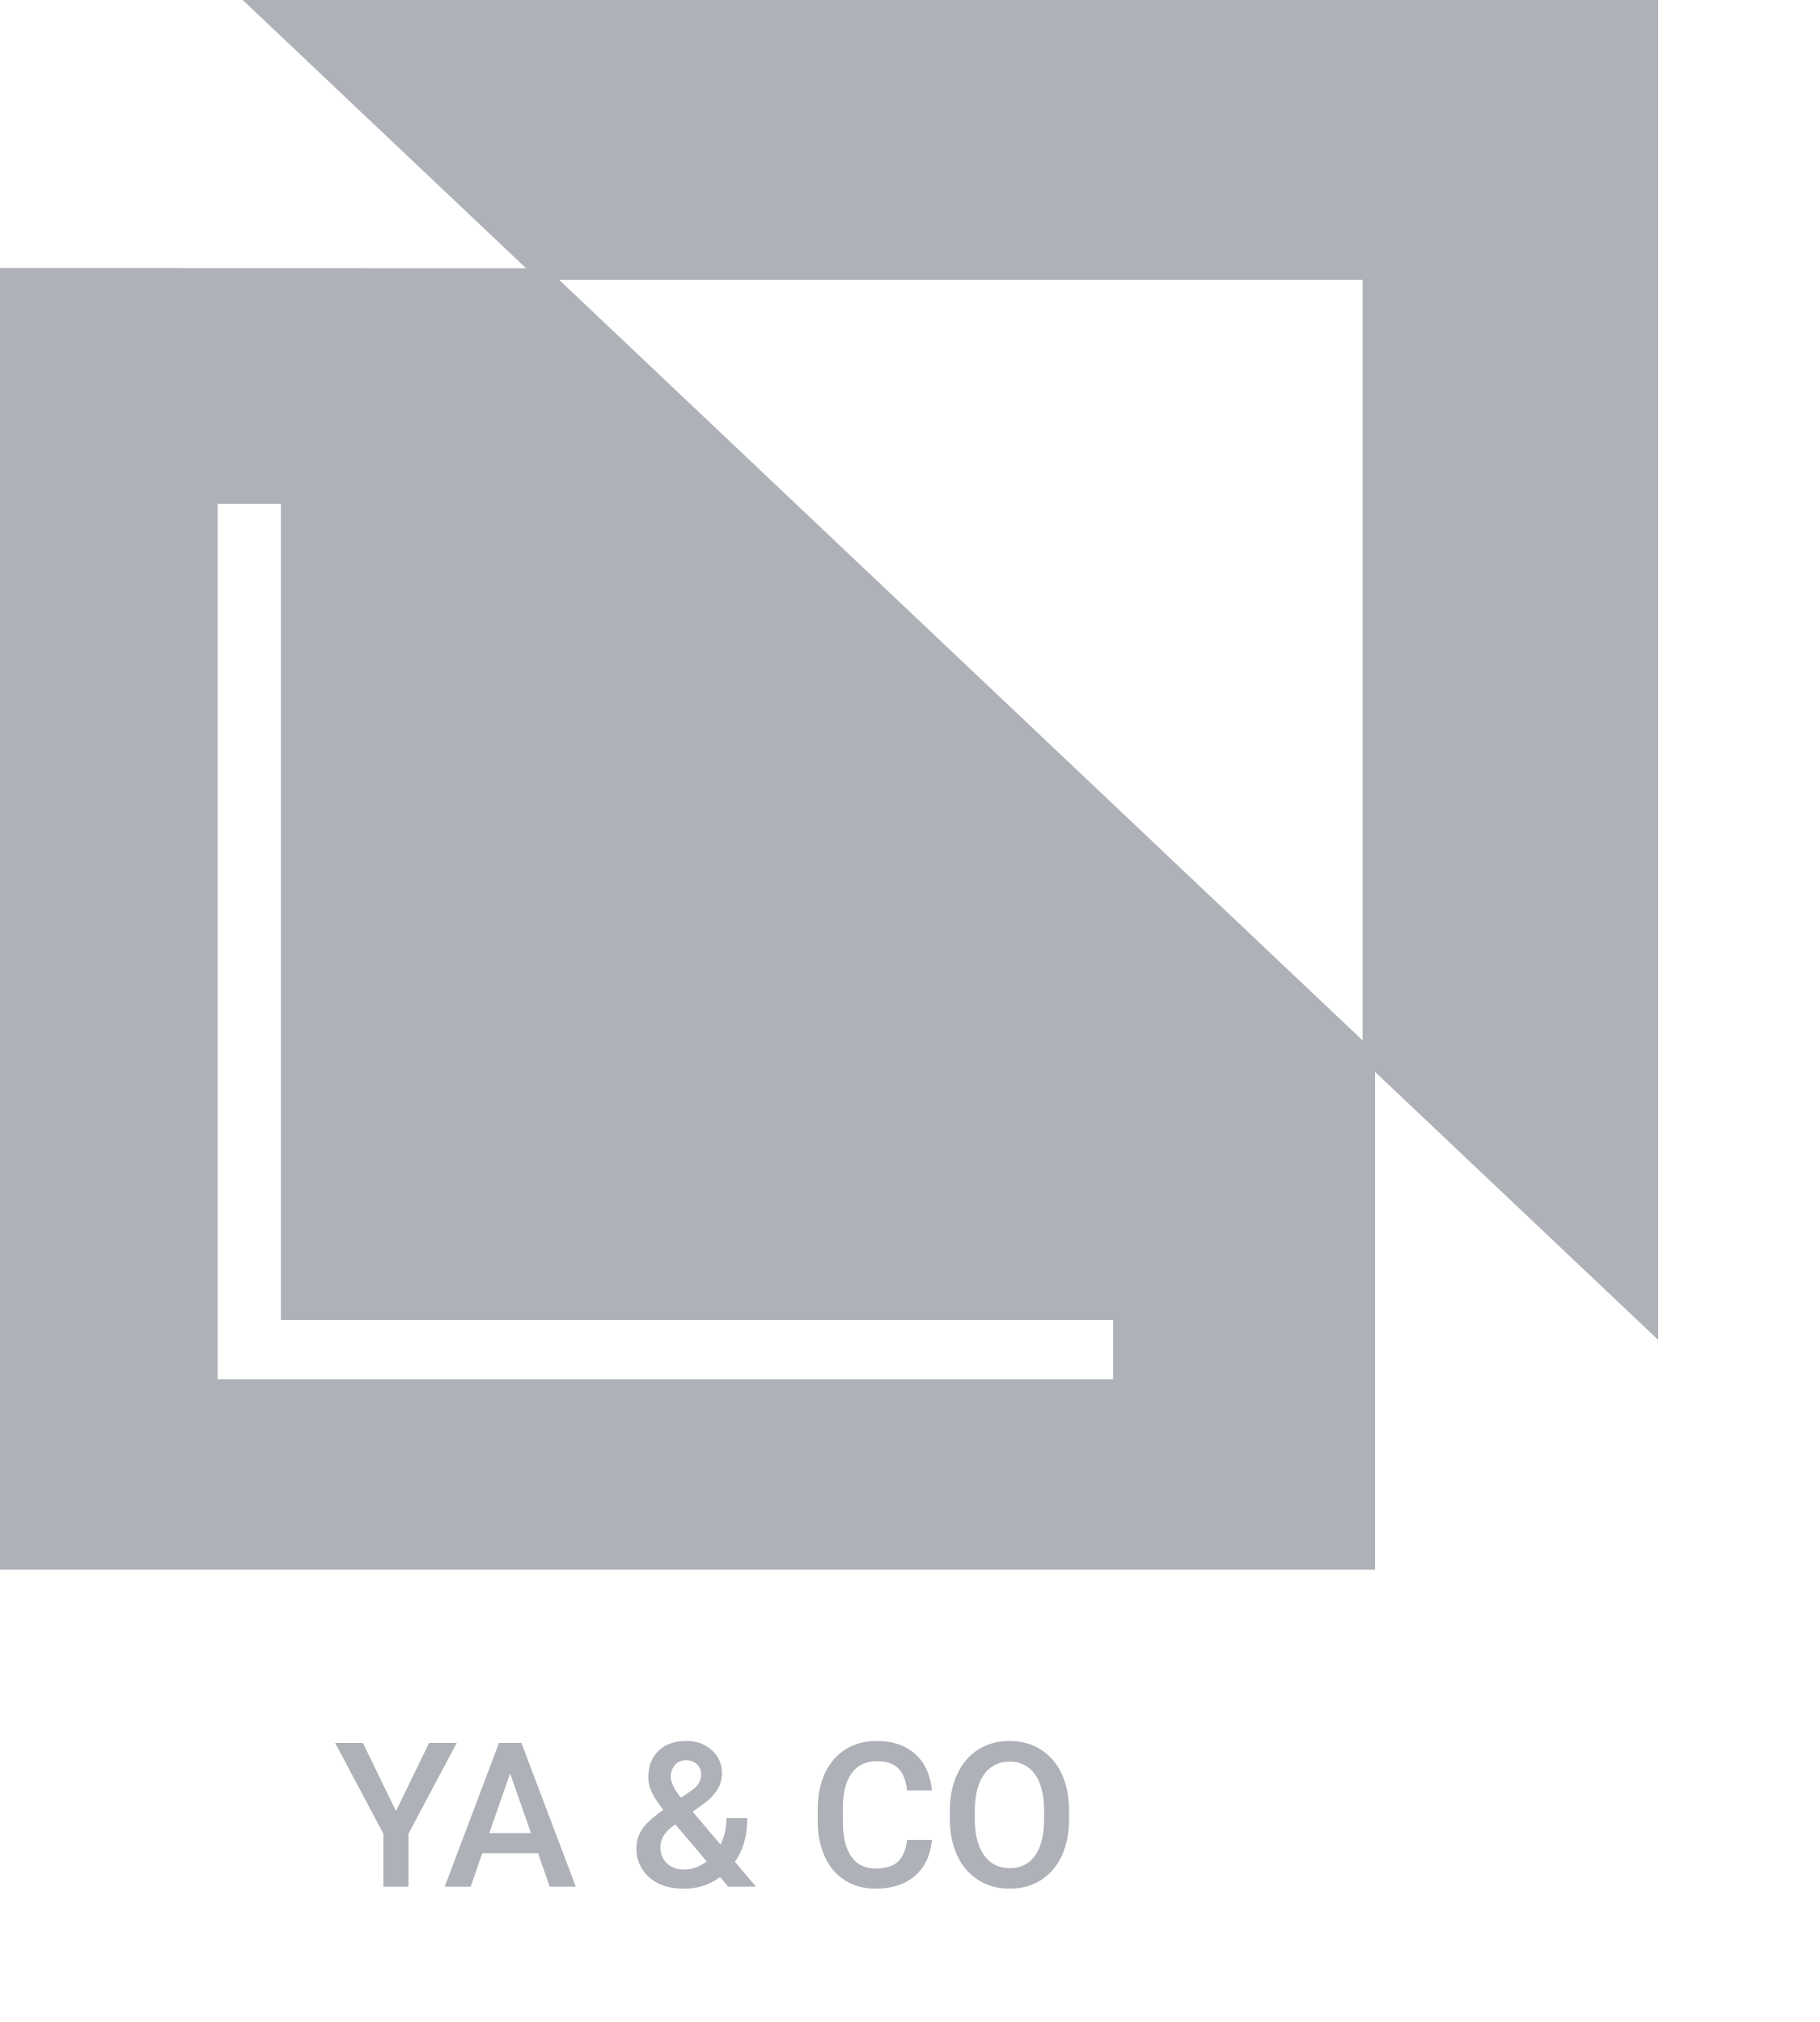
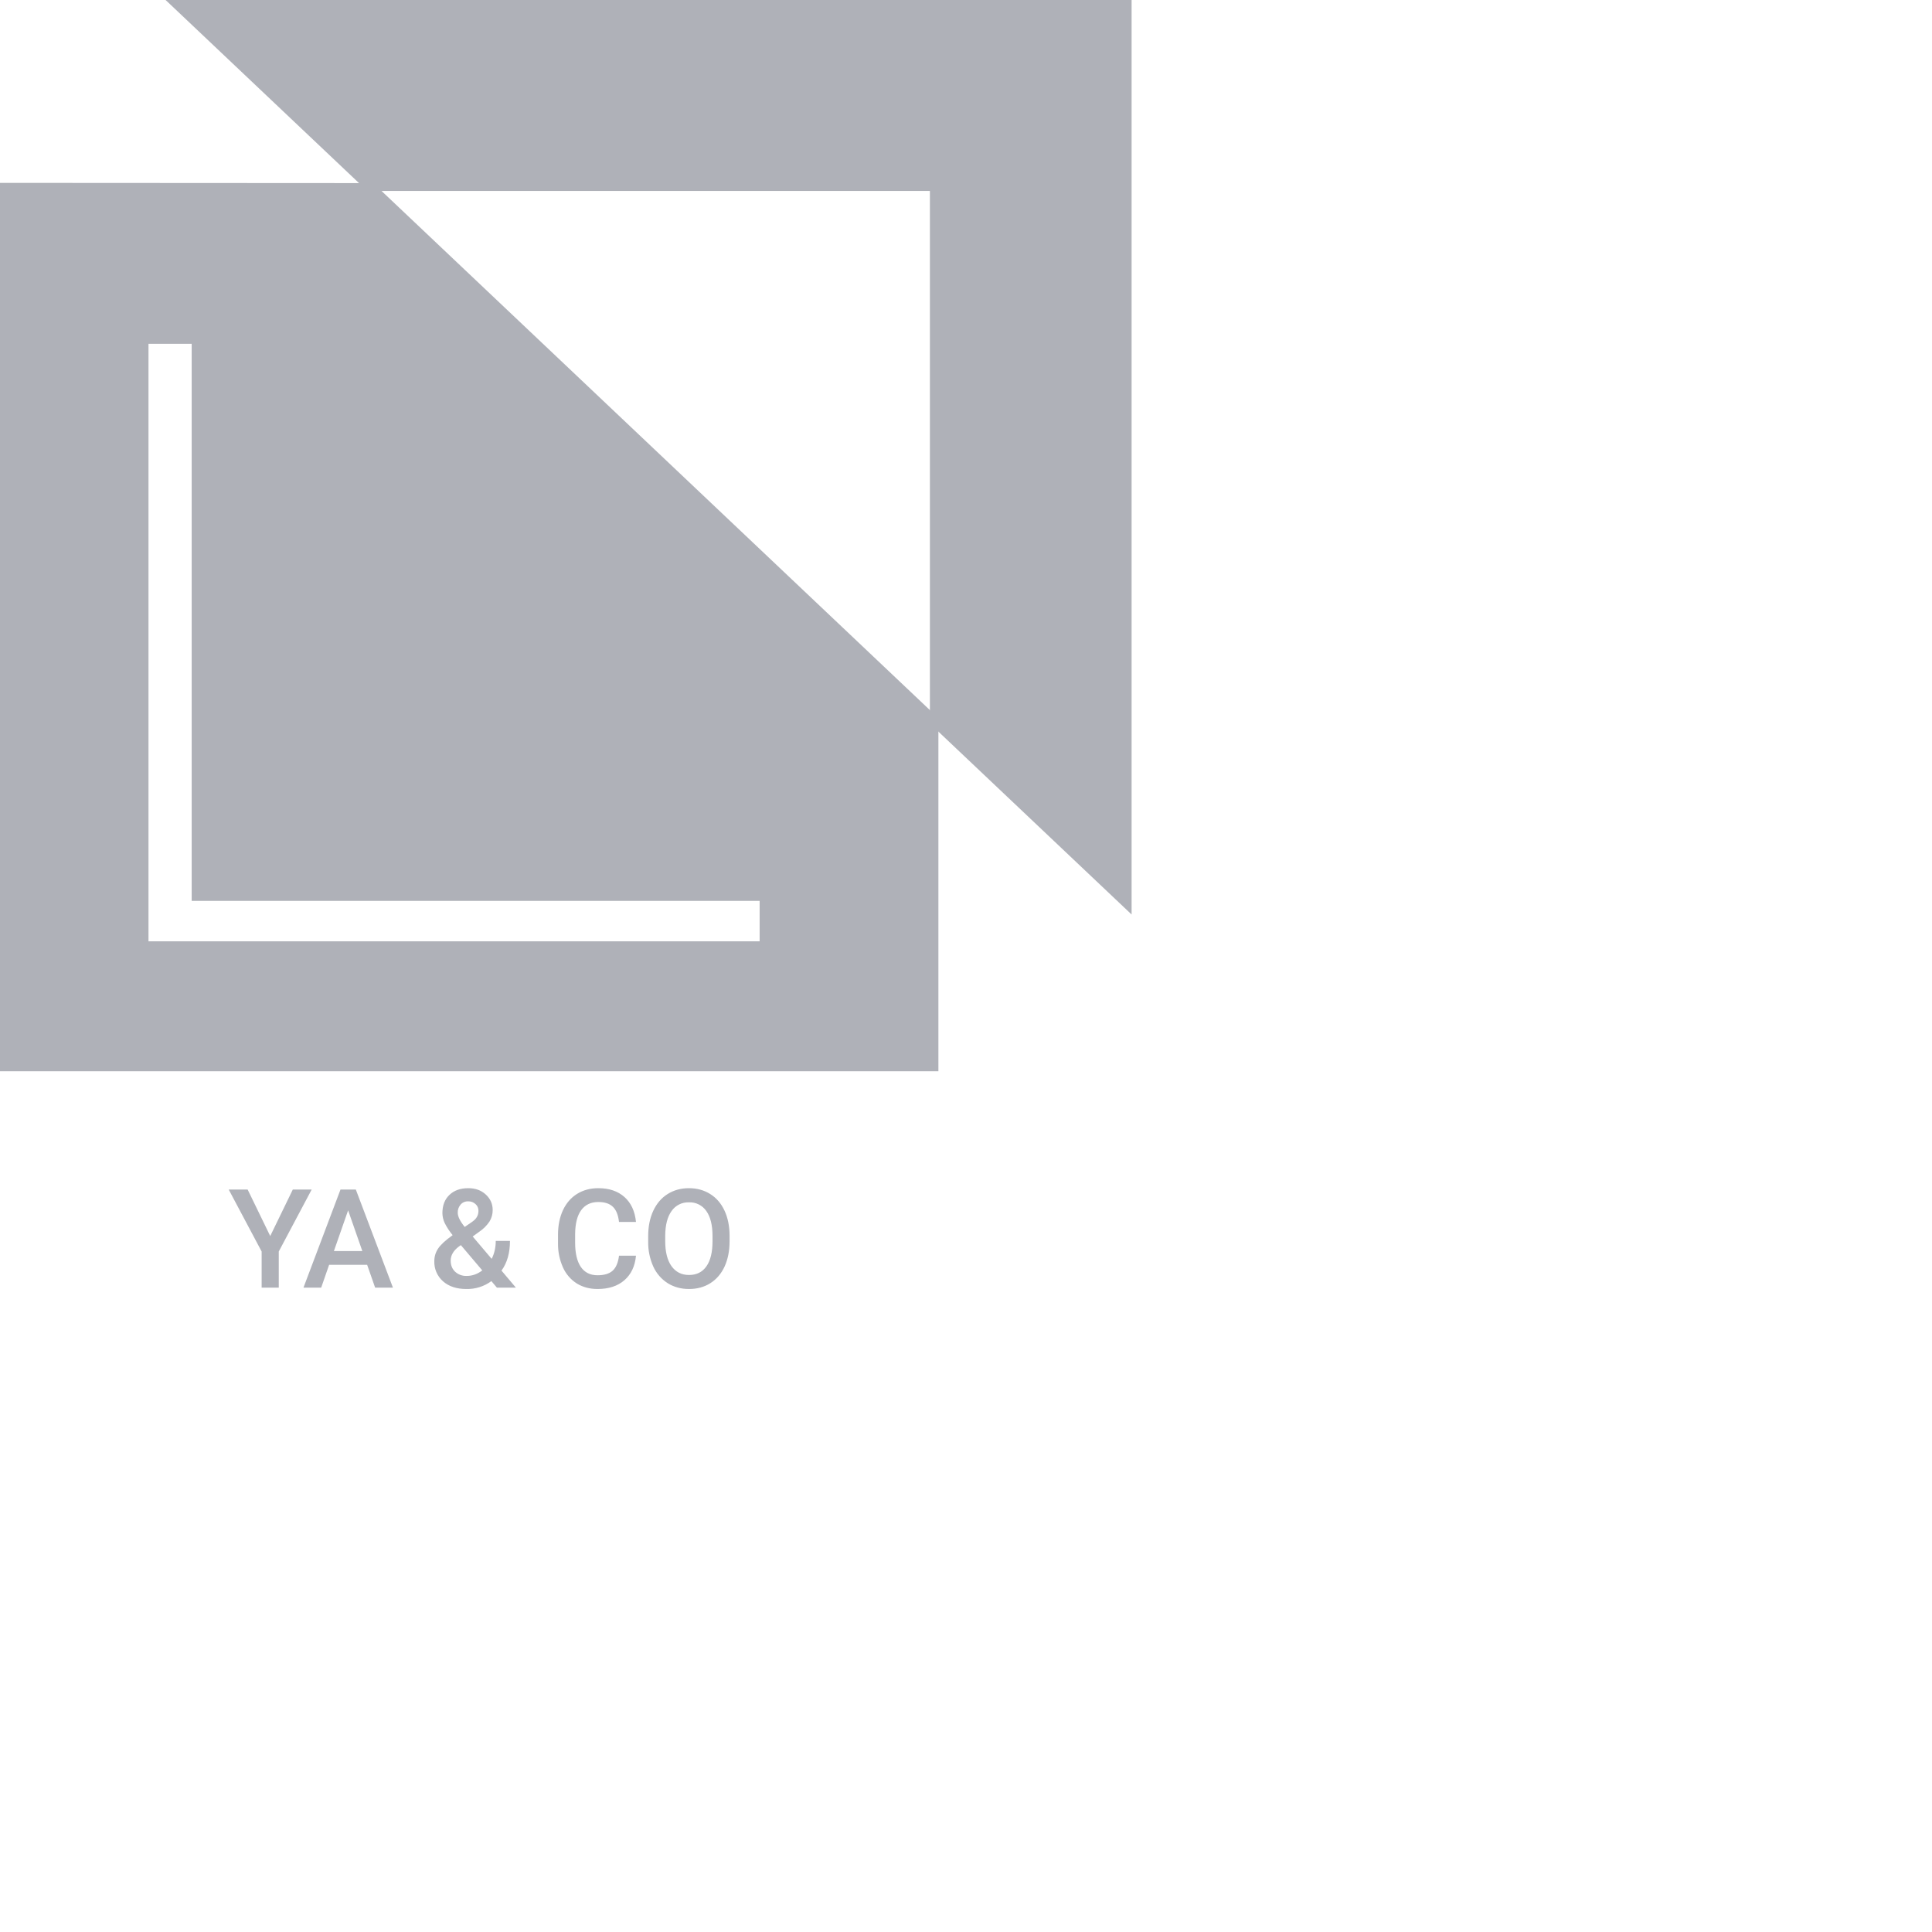
- <svg xmlns="http://www.w3.org/2000/svg" width="45" height="50" fill="none">
+ <svg xmlns="http://www.w3.org/2000/svg" width="70" height="70" fill="none">
  <path d="M6 0l7.308 6.918h20.384v19.298L41 33.134V0H6z" fill="#AFB1B8" />
  <path d="M0 6.626v32.188h34V26.02L13.523 6.634 0 6.626zm27.523 27.48H5.38V12.457h1.565V32.64h20.578v1.465zM9.791 44.784l.818-1.685h.684L10.1 45.345v1.309h-.62v-1.309L8.287 43.1h.686l.818 1.685zm3.51 1.042h-1.376l-.288.828h-.642l1.342-3.555h.555l1.345 3.555h-.645l-.29-.828zm-1.203-.498h1.03l-.515-1.475-.515 1.475zm3.638.366c0-.164.045-.315.134-.451.09-.139.266-.302.53-.491a2.265 2.265 0 01-.29-.444.877.877 0 01-.081-.354c0-.279.084-.498.254-.66.169-.162.397-.244.683-.244.26 0 .47.077.635.23.166.151.25.34.25.564a.785.785 0 01-.113.41 1.34 1.34 0 01-.369.371l-.242.176.687.81c.099-.195.148-.412.148-.651h.515c0 .437-.102.796-.307 1.076l.522.618h-.688l-.2-.237a1.47 1.47 0 01-.909.286c-.351 0-.633-.093-.844-.279a.932.932 0 01-.315-.73zm1.177.535c.2 0 .387-.067.561-.2l-.776-.916-.076.054c-.195.148-.293.317-.293.508 0 .164.053.298.159.4a.585.585 0 00.425.154zm-.328-2.29c0 .137.084.308.252.515l.27-.185.077-.061a.44.44 0 00.151-.345.311.311 0 00-.105-.236.37.37 0 00-.266-.1.348.348 0 00-.276.117.432.432 0 00-.103.295zm6.458 1.558c-.036.379-.176.675-.42.888-.244.212-.569.318-.974.318-.283 0-.533-.067-.75-.2a1.332 1.332 0 01-.498-.574 2.065 2.065 0 01-.183-.862v-.332c0-.335.06-.63.178-.886.12-.256.29-.453.51-.591.224-.139.48-.208.772-.208.392 0 .708.107.947.32.24.213.379.514.418.903h-.615c-.03-.255-.104-.439-.225-.551-.119-.114-.294-.171-.525-.171-.268 0-.475.098-.62.295-.143.196-.216.483-.22.862v.315c0 .384.069.677.206.879.138.202.34.303.605.303.242 0 .425-.055.547-.164.122-.109.2-.29.232-.544h.615zm3.391-.528c0 .349-.06.654-.18.918-.121.262-.294.464-.518.606-.223.14-.48.21-.772.21-.288 0-.545-.07-.771-.21a1.405 1.405 0 01-.523-.603 2.124 2.124 0 01-.185-.901v-.2c0-.347.06-.653.183-.918.124-.266.297-.468.52-.608.225-.142.482-.213.771-.213.29 0 .547.07.77.21.224.139.398.339.52.6.122.261.184.565.185.912v.197zm-.618-.185c0-.394-.075-.696-.224-.906a.728.728 0 00-.633-.315.731.731 0 00-.627.315c-.15.208-.226.504-.23.886v.205c0 .39.076.693.228.906.153.213.364.32.634.32.274 0 .484-.104.63-.313.148-.208.222-.512.222-.913v-.185z" fill="#AFB1B8" />
</svg>
